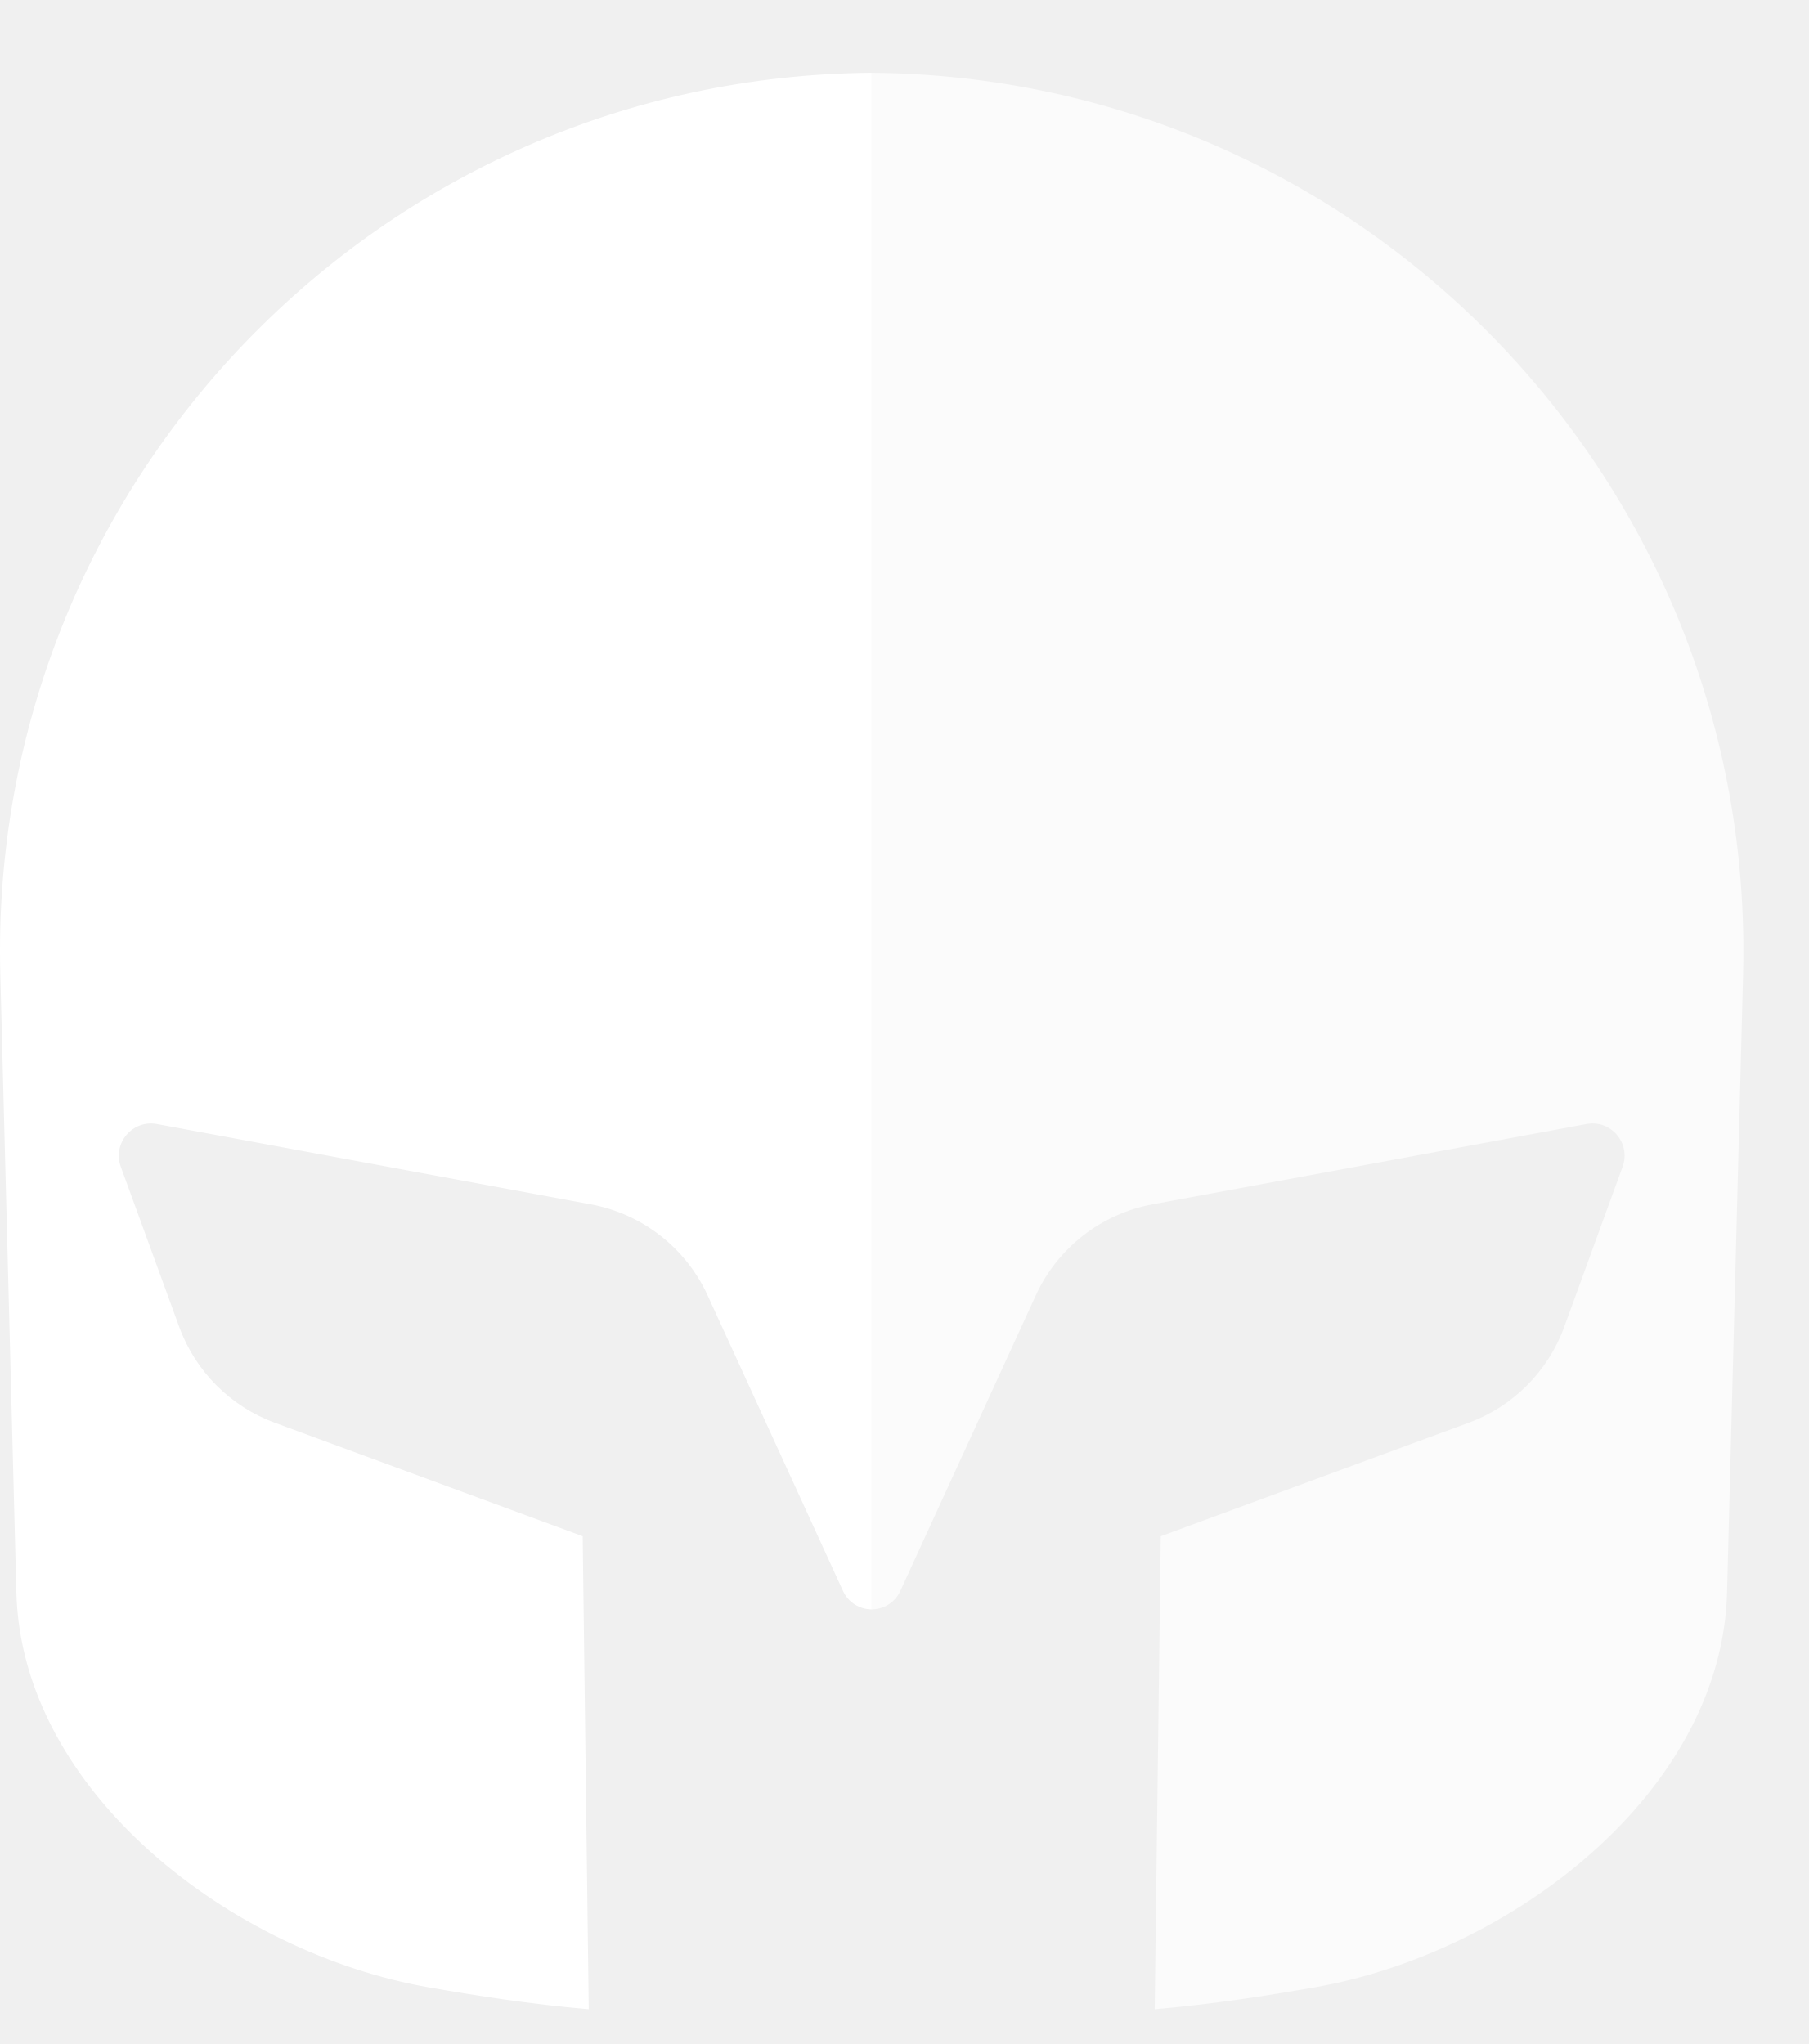
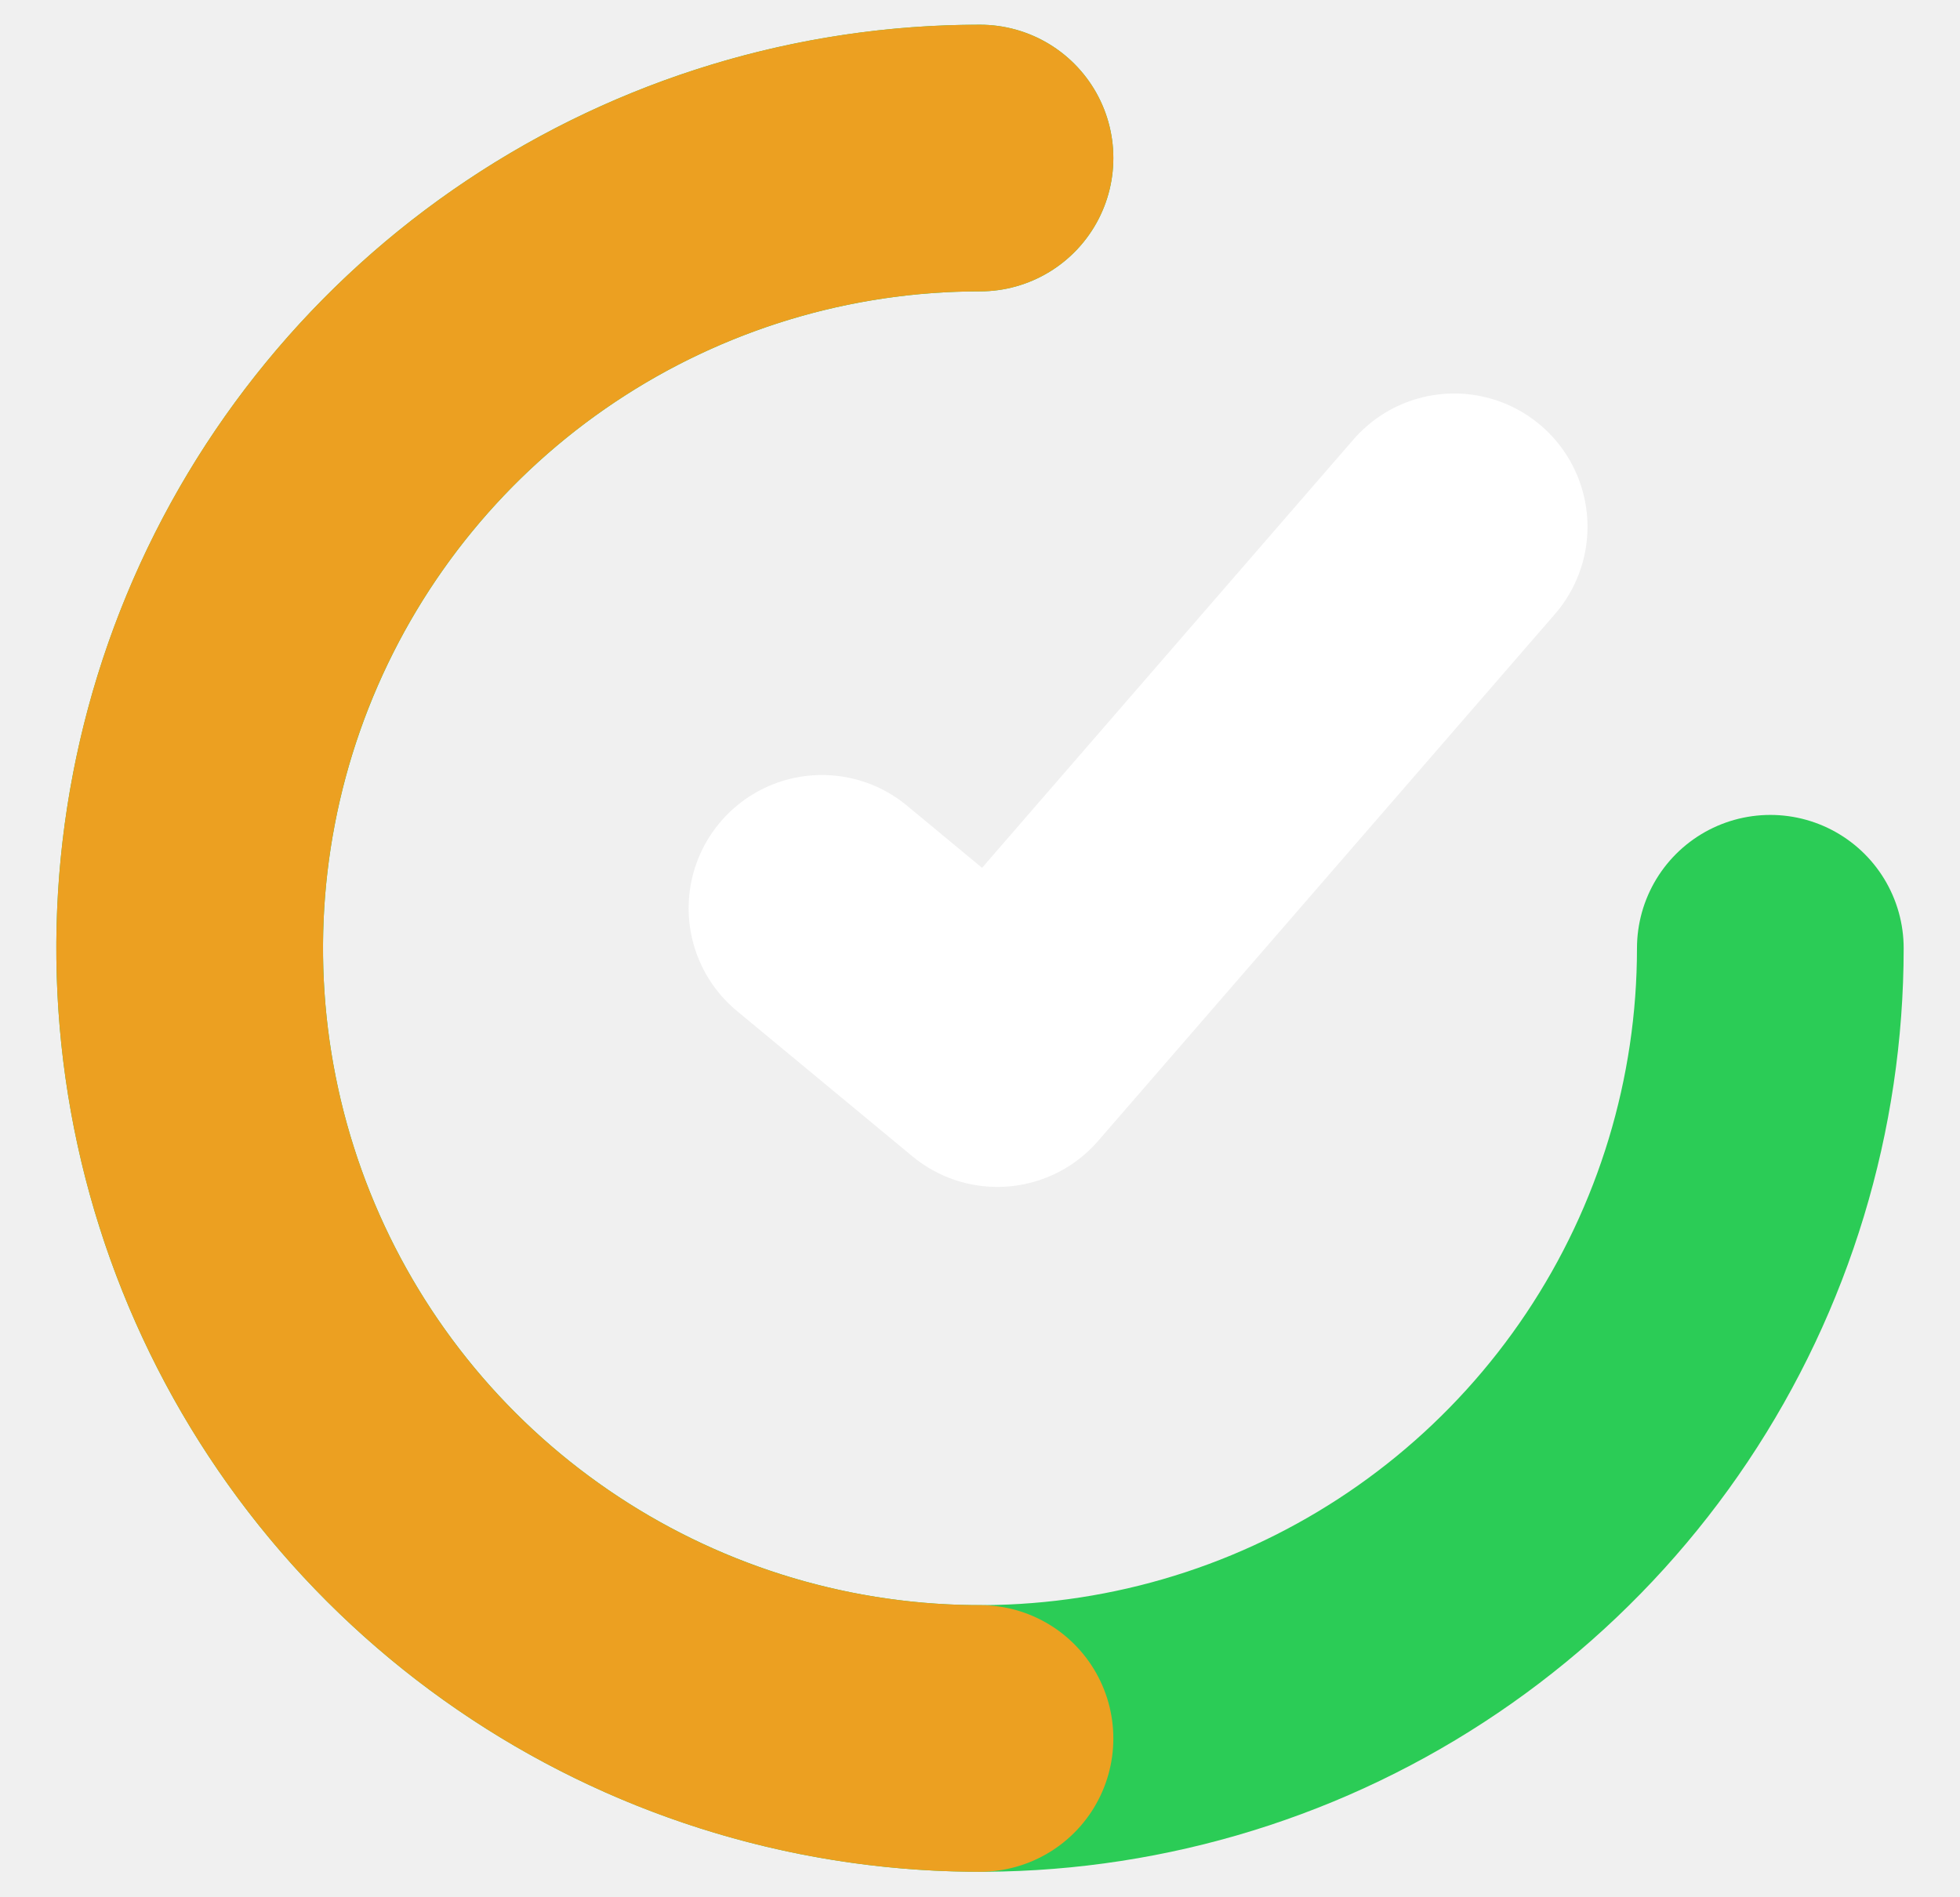
- <svg xmlns="http://www.w3.org/2000/svg" width="23" height="26" viewBox="0 0 23 26" fill="none">
-   <path opacity="0.7" fill-rule="evenodd" clip-rule="evenodd" d="M11.085 0.926V20.472C11.233 20.47 11.38 20.391 11.451 20.234L13.172 16.478C13.449 15.873 14.004 15.44 14.659 15.319L20.176 14.298C20.487 14.241 20.743 14.543 20.634 14.841L19.892 16.878C19.686 17.443 19.242 17.889 18.678 18.097L14.761 19.541L14.684 25.558C15.449 25.491 16.108 25.386 16.71 25.281C19.216 24.847 21.897 22.799 21.963 20.256L22.167 12.391C22.329 6.137 17.329 0.975 11.085 0.926Z" fill="white" />
-   <path fill-rule="evenodd" clip-rule="evenodd" d="M11.085 0.926V20.472C10.938 20.47 10.791 20.391 10.719 20.234L8.999 16.478C8.722 15.873 8.167 15.44 7.512 15.319L1.995 14.298C1.684 14.241 1.428 14.543 1.536 14.841L2.279 16.878C2.485 17.443 2.929 17.889 3.493 18.097L7.41 19.541L7.487 25.558C6.722 25.491 6.063 25.386 5.461 25.281C2.955 24.847 0.274 22.799 0.208 20.256L0.004 12.391C-0.159 6.137 4.842 0.975 11.085 0.926Z" fill="white" />
+ <svg xmlns="http://www.w3.org/2000/svg" width="31" height="30" viewBox="0 0 31 30" fill="none">
+   <g clip-path="url(#clip0_501_6)">
+     <path d="M15.5 2.5C13.028 2.5 10.611 3.233 8.555 4.607C6.5 5.98 4.898 7.932 3.952 10.216C3.005 12.501 2.758 15.014 3.24 17.439C3.723 19.863 4.913 22.091 6.661 23.839C8.409 25.587 10.637 26.777 13.061 27.26C15.486 27.742 18 27.495 20.284 26.549C22.568 25.602 24.52 24 25.893 21.945C27.267 19.889 28 17.472 28 15" stroke="#2BCC56" stroke-width="4.218" stroke-linecap="round" />
+     <path d="M15.5 2.5C13.858 2.5 12.233 2.823 10.716 3.452C9.2 4.08 7.822 5 6.661 6.161C5.5 7.322 4.58 8.7 3.951 10.216C3.323 11.733 3 13.358 3 15C3 16.642 3.323 18.267 3.952 19.784C4.58 21.3 5.5 22.678 6.661 23.839C7.822 25 9.2 25.92 10.716 26.549C12.233 27.177 13.858 27.5 15.5 27.5" stroke="#ECA021" stroke-width="4.218" stroke-linecap="round" />
+     <path d="M13 14.368L15.775 16.667L23 8.333" stroke="white" stroke-width="4.217" stroke-linecap="round" stroke-linejoin="round" />
+   </g>
+   <defs>
+     <clipPath id="clip0_501_6">
+       <rect width="31" height="30" fill="white" />
+     </clipPath>
+   </defs>
</svg>
